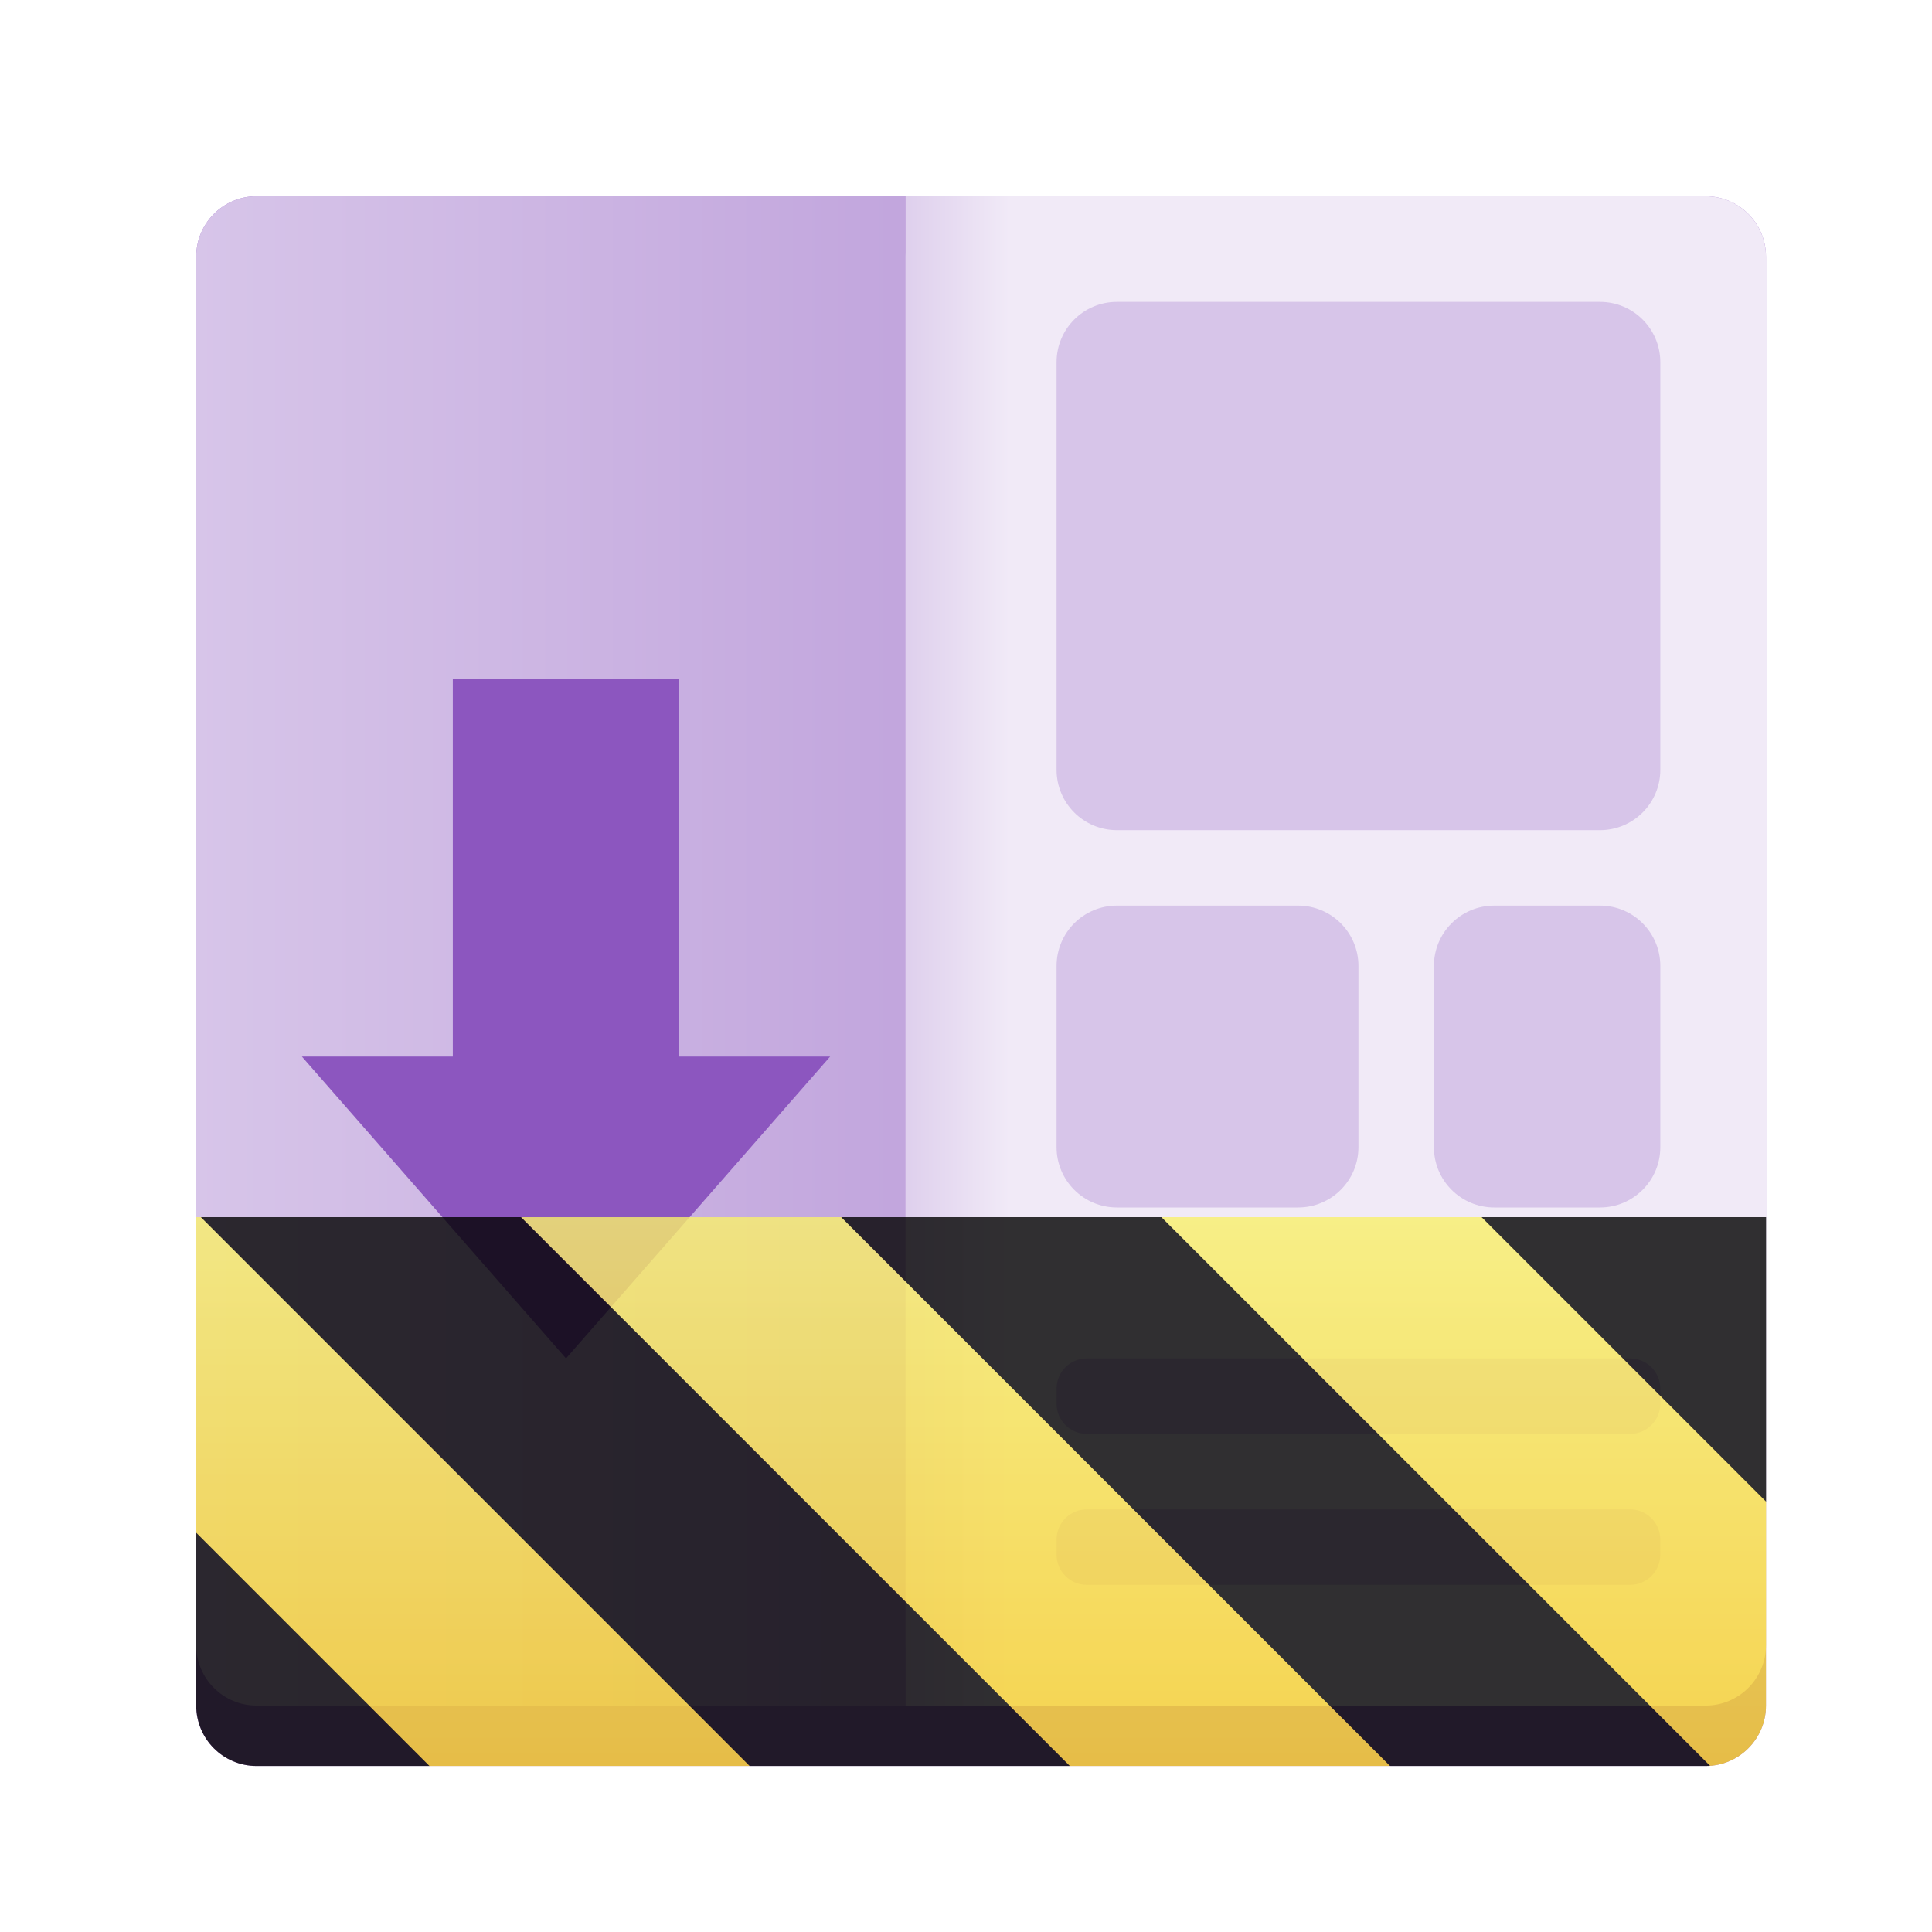
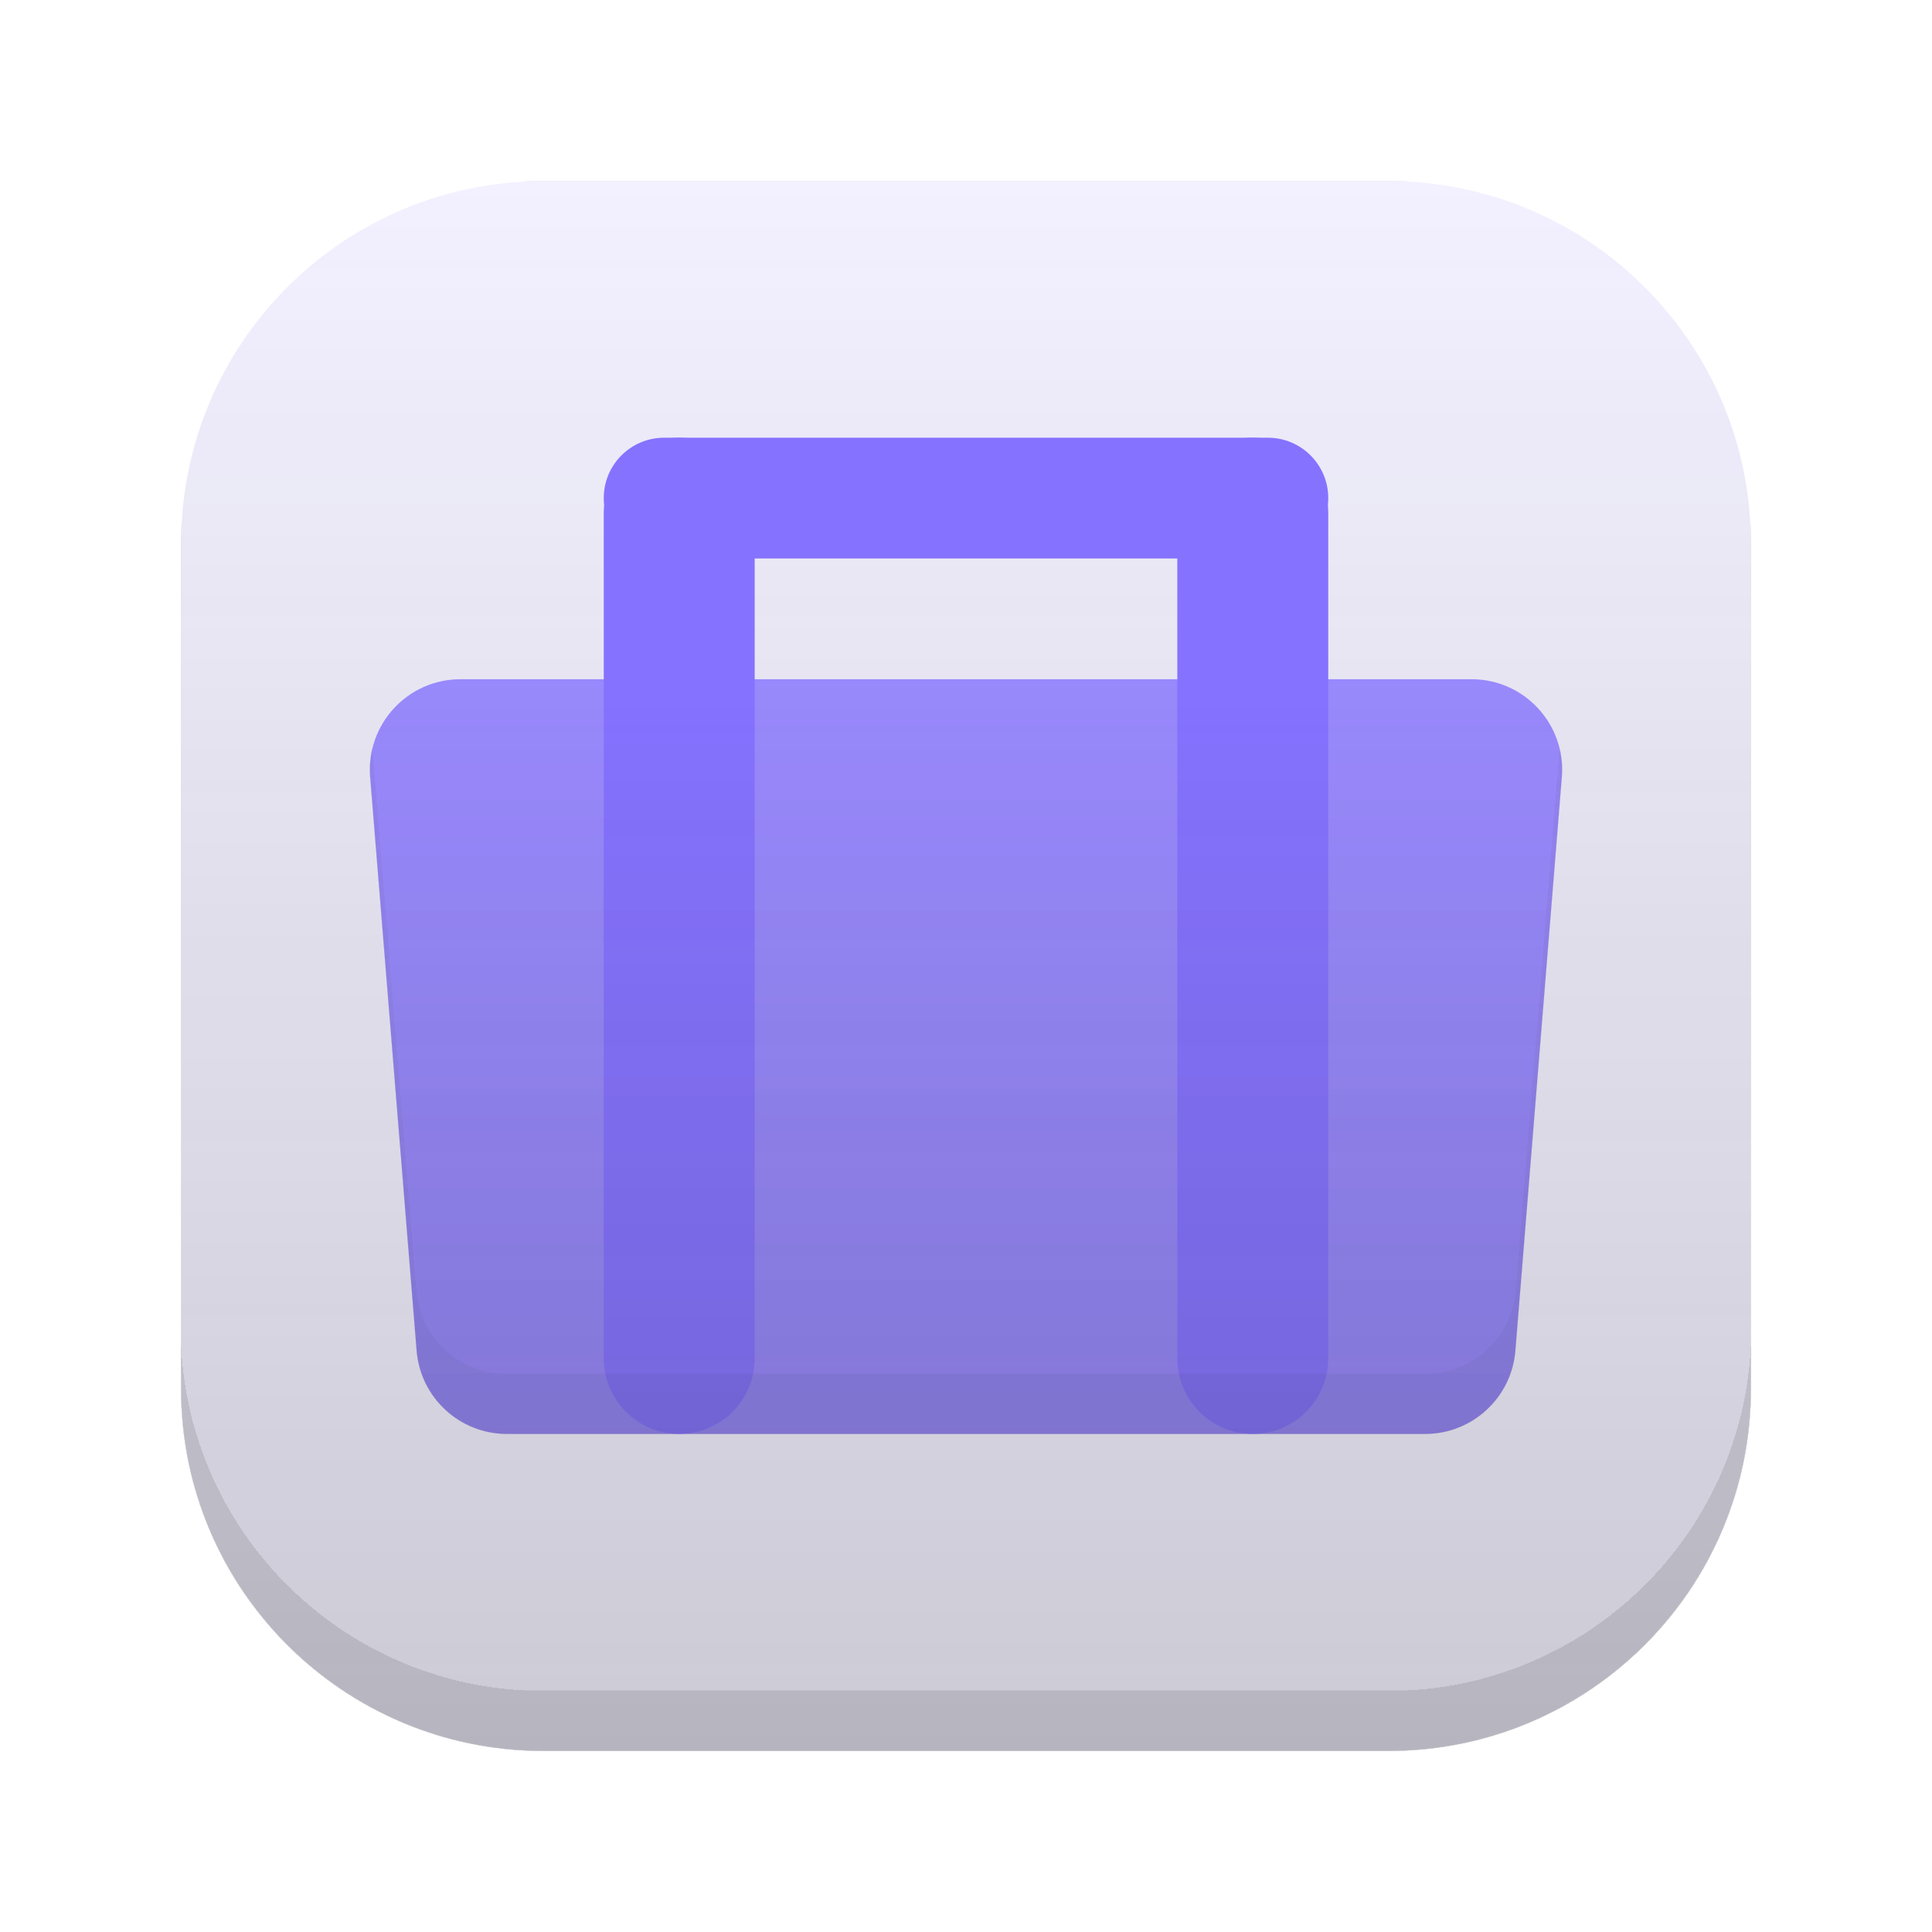
- <svg xmlns="http://www.w3.org/2000/svg" width="128" height="128" viewBox="0 0 128 128">
-   <linearGradient id="a" x1="13" x2="68.161" y1="63" y2="63" gradientUnits="userSpaceOnUse">
-     <stop offset="0" stop-color="#d7c5e9" />
-     <stop offset="1" stop-color="#bea0db" />
-   </linearGradient>
-   <linearGradient id="b" x1="50" x2="70" y1="65" y2="65" gradientTransform="matrix(0.481814 0 0 0.966935 33.16442 0.14921)" gradientUnits="userSpaceOnUse">
-     <stop offset="0" stop-color="#d7c5e9" />
-     <stop offset="1" stop-color="#f1eaf7" />
-   </linearGradient>
-   <clipPath id="c">
-     <rect width="128" height="128" />
-   </clipPath>
-   <clipPath id="d">
-     <rect width="128" height="128" />
-   </clipPath>
-   <filter id="e" width="100%" height="100%" x="0%" y="0%">
-     <feColorMatrix in="SourceGraphic" type="matrix" values="0 0 0 0 1 0 0 0 0 1 0 0 0 0 1 0 0 0 1 0" />
-   </filter>
-   <mask id="f">
-     <g clip-path="url(#d)" filter="url(#e)">
-       <g clip-path="url(#c)">
-         <path fill="#a57bcd" d="m 17 13 h 96 c 2.211 0 4 1.789 4 4 v 96 c 0 2.211 -1.789 4 -4 4 h -96 c -2.211 0 -4 -1.789 -4 -4 v -96 c 0 -2.211 1.789 -4 4 -4 z m 0 0" />
-         <path fill="url(#a)" d="m 17 13 h 47.16 c 2.211 0 4 1.789 4 4 v 92 c 0 2.211 -1.789 4 -4 4 h -47.16 c -2.211 0 -4 -1.789 -4 -4 v -92 c 0 -2.211 1.789 -4 4 -4 z m 0 0" />
-         <path fill="#f1eaf7" d="m 64 13 h 49 c 2.211 0 4 1.789 4 4 v 92 c 0 2.211 -1.789 4 -4 4 h -49 c -2.211 0 -4 -1.789 -4 -4 v -92 c 0 -2.211 1.789 -4 4 -4 z m 0 0" />
-         <path fill="url(#b)" d="m 60 13 h 10 v 100 h -10 z m 0 0" />
-         <path fill="#d7c5e9" d="m 74 20 h 32 c 2.211 0 4 1.789 4 4 v 27 c 0 2.211 -1.789 4 -4 4 h -32 c -2.211 0 -4 -1.789 -4 -4 v -27 c 0 -2.211 1.789 -4 4 -4 z m 0 0" />
-         <path fill="#d7c5e9" d="m 74 60 h 12 c 2.211 0 4 1.789 4 4 v 12 c 0 2.211 -1.789 4 -4 4 h -12 c -2.211 0 -4 -1.789 -4 -4 v -12 c 0 -2.211 1.789 -4 4 -4 z m 0 0" />
-         <path fill="#d7c5e9" d="m 99 60 h 7 c 2.211 0 4 1.789 4 4 v 12 c 0 2.211 -1.789 4 -4 4 h -7 c -2.211 0 -4 -1.789 -4 -4 v -12 c 0 -2.211 1.789 -4 4 -4 z m 0 0" />
-         <path fill="#d7c5e9" d="m 72 100 h 36 c 1.105 0 2 0.895 2 2 v 1 c 0 1.105 -0.895 2 -2 2 h -36 c -1.105 0 -2 -0.895 -2 -2 v -1 c 0 -1.105 0.895 -2 2 -2 z m 0 0" />
-         <path fill="#d7c5e9" d="m 72 90 h 36 c 1.105 0 2 0.895 2 2 v 1 c 0 1.105 -0.895 2 -2 2 h -36 c -1.105 0 -2 -0.895 -2 -2 v -1 c 0 -1.105 0.895 -2 2 -2 z m 0 0" />
-         <path fill="#8c56bf" d="m 30 45 v 25 h -10 l 17.5 20 l 17.5 -20 h -10 v -25 z m 0 0" />
-       </g>
-     </g>
-   </mask>
-   <mask id="g">
-     <g filter="url(#e)">
-       <rect width="128" height="128" fill-opacity=".8" />
-     </g>
-   </mask>
-   <linearGradient id="h" x1="300" x2="428" y1="235" y2="235" gradientTransform="matrix(0 0.37 -0.98462 0 295.385 -30.36)" gradientUnits="userSpaceOnUse">
-     <stop offset="0" stop-color="#f9f06b" />
-     <stop offset="1" stop-color="#f5c211" />
-   </linearGradient>
-   <clipPath id="i">
-     <rect width="128" height="128" />
-   </clipPath>
-   <clipPath id="j">
-     <rect width="128" height="128" />
-   </clipPath>
-   <path fill="#a57bcd" d="m 17 13 h 96 c 2.211 0 4 1.789 4 4 v 96 c 0 2.211 -1.789 4 -4 4 h -96 c -2.211 0 -4 -1.789 -4 -4 v -96 c 0 -2.211 1.789 -4 4 -4 z m 0 0" />
-   <path fill="url(#a)" d="m 17 13 h 47.16 c 2.211 0 4 1.789 4 4 v 92 c 0 2.211 -1.789 4 -4 4 h -47.16 c -2.211 0 -4 -1.789 -4 -4 v -92 c 0 -2.211 1.789 -4 4 -4 z m 0 0" />
-   <path fill="#f1eaf7" d="m 64 13 h 49 c 2.211 0 4 1.789 4 4 v 92 c 0 2.211 -1.789 4 -4 4 h -49 c -2.211 0 -4 -1.789 -4 -4 v -92 c 0 -2.211 1.789 -4 4 -4 z m 0 0" />
-   <path fill="url(#b)" d="m 60 13 h 10 v 100 h -10 z m 0 0" />
-   <g fill="#d7c5e9">
-     <path d="m 74 20 h 32 c 2.211 0 4 1.789 4 4 v 27 c 0 2.211 -1.789 4 -4 4 h -32 c -2.211 0 -4 -1.789 -4 -4 v -27 c 0 -2.211 1.789 -4 4 -4 z m 0 0" />
-     <path d="m 74 60 h 12 c 2.211 0 4 1.789 4 4 v 12 c 0 2.211 -1.789 4 -4 4 h -12 c -2.211 0 -4 -1.789 -4 -4 v -12 c 0 -2.211 1.789 -4 4 -4 z m 0 0" />
-     <path d="m 99 60 h 7 c 2.211 0 4 1.789 4 4 v 12 c 0 2.211 -1.789 4 -4 4 h -7 c -2.211 0 -4 -1.789 -4 -4 v -12 c 0 -2.211 1.789 -4 4 -4 z m 0 0" />
-     <path d="m 72 100 h 36 c 1.105 0 2 0.895 2 2 v 1 c 0 1.105 -0.895 2 -2 2 h -36 c -1.105 0 -2 -0.895 -2 -2 v -1 c 0 -1.105 0.895 -2 2 -2 z m 0 0" />
-     <path d="m 72 90 h 36 c 1.105 0 2 0.895 2 2 v 1 c 0 1.105 -0.895 2 -2 2 h -36 c -1.105 0 -2 -0.895 -2 -2 v -1 c 0 -1.105 0.895 -2 2 -2 z m 0 0" />
+ <svg xmlns="http://www.w3.org/2000/svg" width="128" height="128" viewBox="0 0 128 128" fill="none">
+   <g filter="url(#filter0_i_519_33)">
+     <rect x="12" y="12" width="104" height="104" rx="24" fill="#F3F1FF" />
+     <rect x="12" y="12" width="104" height="104" rx="24" fill="url(#paint0_linear_519_33)" />
  </g>
-   <path fill="#8c56bf" d="m 30 45 v 25 h -10 l 17.5 20 l 17.5 -20 h -10 v -25 z m 0 0" />
-   <g clip-path="url(#j)" mask="url(#f)">
-     <g clip-path="url(#i)" mask="url(#g)">
-       <path fill="url(#h)" d="m 128 80.641 v 47.359 h -128 v -47.359 z m 0 0" />
-       <path d="m 13.309 80.641 l 47.355 47.359 h 21.215 l -47.359 -47.359 z m 42.422 0 l 47.363 47.359 h 21.215 l -47.363 -47.359 z m 42.43 0 l 29.84 29.84 v -21.211 l -8.629 -8.629 z m -98.16 7.906 v 21.215 l 18.238 18.238 h 21.215 z m 0 0" />
-     </g>
+   <rect x="40" y="29" width="10" height="66" rx="5" fill="#8572FF" />
+   <rect x="78" y="29" width="10" height="66" rx="5" fill="#8572FF" />
+   <rect x="40" y="29" width="48" height="8" rx="4" fill="#8572FF" />
+   <g filter="url(#filter1_bi_519_33)">
+     <path d="M24.525 51.484C24.242 47.991 27.001 45 30.506 45H97.494C100.999 45 103.758 47.991 103.475 51.484L100.396 89.484C100.144 92.6 97.542 95 94.416 95H33.584C30.458 95 27.856 92.6 27.604 89.484L24.525 51.484Z" fill="#8572FF" fill-opacity="0.8" />
+     <path d="M24.525 51.484C24.242 47.991 27.001 45 30.506 45H97.494C100.999 45 103.758 47.991 103.475 51.484L100.396 89.484C100.144 92.6 97.542 95 94.416 95H33.584C30.458 95 27.856 92.6 27.604 89.484L24.525 51.484Z" fill="url(#paint1_linear_519_33)" fill-opacity="0.8" />
  </g>
+   <defs>
+     <filter id="filter0_i_519_33" x="12" y="12" width="104" height="104" filterUnits="userSpaceOnUse" color-interpolation-filters="sRGB">
+       <feFlood flood-opacity="0" result="BackgroundImageFix" />
+       <feBlend mode="normal" in="SourceGraphic" in2="BackgroundImageFix" result="shape" />
+       <feColorMatrix in="SourceAlpha" type="matrix" values="0 0 0 0 0 0 0 0 0 0 0 0 0 0 0 0 0 0 127 0" result="hardAlpha" />
+       <feOffset dy="-4" />
+       <feComposite in2="hardAlpha" operator="arithmetic" k2="-1" k3="1" />
+       <feColorMatrix type="matrix" values="0 0 0 0 0 0 0 0 0 0 0 0 0 0 0 0 0 0 0.1 0" />
+       <feBlend mode="normal" in2="shape" result="effect1_innerShadow_519_33" />
+     </filter>
+     <filter id="filter1_bi_519_33" x="18.505" y="39" width="90.989" height="62" filterUnits="userSpaceOnUse" color-interpolation-filters="sRGB">
+       <feFlood flood-opacity="0" result="BackgroundImageFix" />
+       <feGaussianBlur in="BackgroundImageFix" stdDeviation="3" />
+       <feComposite in2="SourceAlpha" operator="in" result="effect1_backgroundBlur_519_33" />
+       <feBlend mode="normal" in="SourceGraphic" in2="effect1_backgroundBlur_519_33" result="shape" />
+       <feColorMatrix in="SourceAlpha" type="matrix" values="0 0 0 0 0 0 0 0 0 0 0 0 0 0 0 0 0 0 127 0" result="hardAlpha" />
+       <feOffset dy="-4" />
+       <feComposite in2="hardAlpha" operator="arithmetic" k2="-1" k3="1" />
+       <feColorMatrix type="matrix" values="0 0 0 0 0.176 0 0 0 0 0.176 0 0 0 0 0.176 0 0 0 0.05 0" />
+       <feBlend mode="normal" in2="shape" result="effect2_innerShadow_519_33" />
+     </filter>
+     <linearGradient id="paint0_linear_519_33" x1="64" y1="12" x2="64" y2="116" gradientUnits="userSpaceOnUse">
+       <stop stop-color="#2D2D2D" stop-opacity="0" />
+       <stop offset="1" stop-color="#2D2D2D" stop-opacity="0.2" />
+     </linearGradient>
+     <linearGradient id="paint1_linear_519_33" x1="75.317" y1="45" x2="75.317" y2="95" gradientUnits="userSpaceOnUse">
+       <stop stop-color="#2D2D2D" stop-opacity="0" />
+       <stop offset="1" stop-color="#2D2D2D" stop-opacity="0.2" />
+     </linearGradient>
+   </defs>
</svg>
